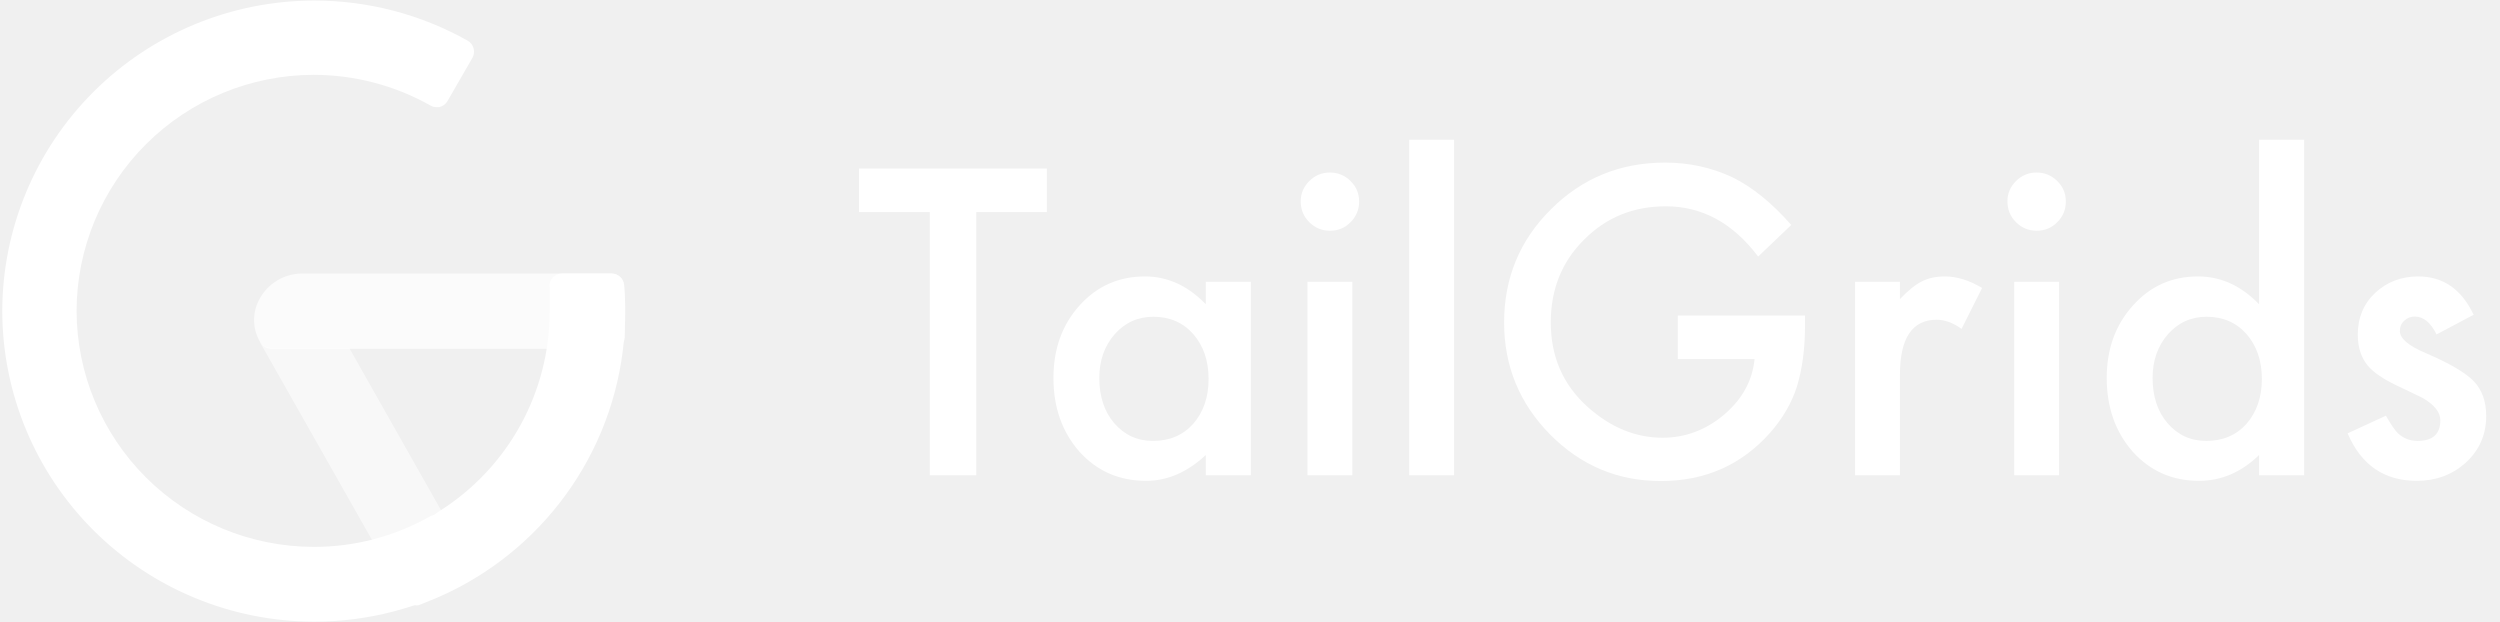
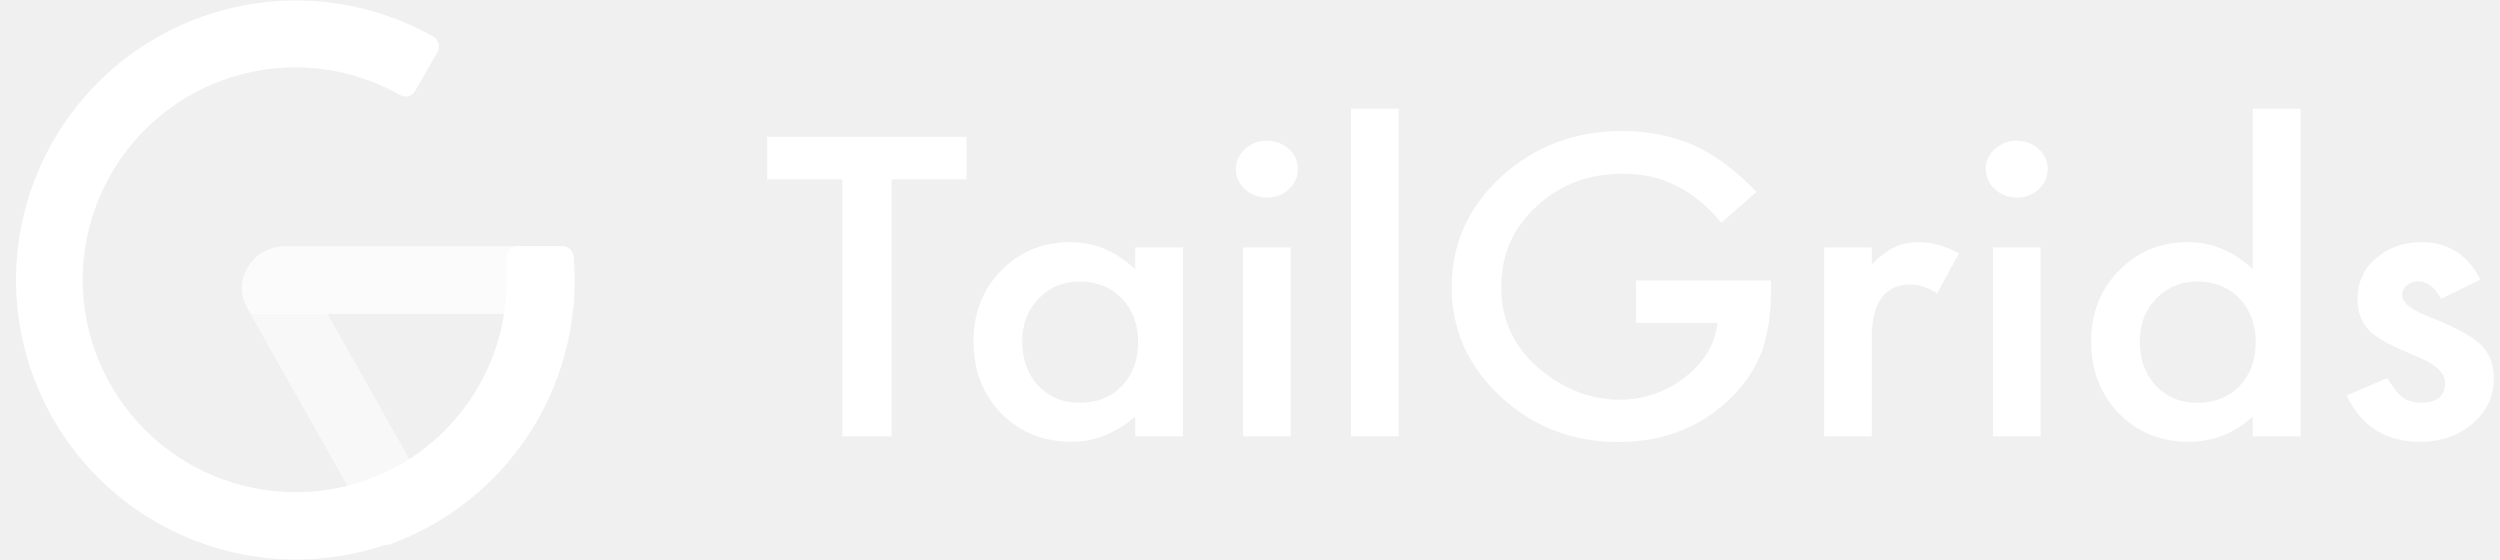
- <svg xmlns="http://www.w3.org/2000/svg" width="161" height="40" viewBox="0 0 161 40" fill="none">
-   <g clip-path="url(#clip0_3035_115)">
-     <path opacity="0.72" d="M40.199 18.352C40.18 18.153 40.087 17.967 39.939 17.831C39.791 17.696 39.597 17.619 39.396 17.616H19.384C18.841 17.629 18.31 17.784 17.846 18.065C17.381 18.345 16.997 18.742 16.734 19.216C16.491 19.64 16.362 20.12 16.362 20.608C16.362 21.096 16.491 21.576 16.734 22C16.804 22.133 16.907 22.246 17.034 22.328C17.16 22.409 17.306 22.456 17.457 22.464H39.444C39.646 22.461 39.839 22.384 39.987 22.249C40.135 22.113 40.228 21.928 40.248 21.728C40.248 21.104 40.248 20.576 40.248 20.128C40.248 19.68 40.248 18.96 40.199 18.352Z" fill="white" />
-     <path d="M40.183 18.352C40.167 18.154 40.078 17.969 39.932 17.833C39.787 17.697 39.596 17.619 39.396 17.616H36.184C36.071 17.617 35.96 17.642 35.858 17.689C35.755 17.736 35.664 17.804 35.59 17.888C35.515 17.969 35.459 18.066 35.425 18.171C35.392 18.276 35.382 18.387 35.397 18.496C35.397 19.008 35.397 19.52 35.397 20.096C35.393 22.649 34.743 25.16 33.508 27.397C32.273 29.634 30.492 31.526 28.33 32.896C28.105 33.04 27.896 33.216 27.656 33.344C26.477 34.013 25.213 34.519 23.897 34.848L26.001 38.576C26.073 38.699 26.176 38.801 26.3 38.872C26.424 38.942 26.565 38.978 26.708 38.976C26.793 38.991 26.88 38.991 26.965 38.976L27.479 38.768L27.945 38.576C28.655 38.282 29.347 37.946 30.017 37.568V37.568C33.148 35.811 35.75 33.25 37.552 30.152C39.354 27.055 40.29 23.532 40.264 19.952C40.264 19.36 40.231 18.896 40.183 18.352Z" fill="white" />
-     <path d="M28.815 33.539C28.707 33.356 28.535 33.22 28.333 33.155H28.108C27.968 33.156 27.831 33.189 27.706 33.251C25.416 34.549 22.825 35.227 20.19 35.219C16.146 35.21 12.27 33.606 9.41 30.757C6.551 27.909 4.94 24.047 4.932 20.019C4.94 15.99 6.551 12.129 9.41 9.28C12.27 6.431 16.146 4.827 20.19 4.819C22.824 4.82 25.413 5.497 27.706 6.787C27.826 6.863 27.966 6.902 28.108 6.899H28.285C28.395 6.875 28.498 6.828 28.59 6.762C28.681 6.696 28.758 6.612 28.815 6.515L30.421 3.731C30.527 3.546 30.556 3.326 30.502 3.12C30.448 2.914 30.315 2.737 30.131 2.627C27.108 0.925 23.695 0.032 20.222 0.035C14.9 0.043 9.798 2.153 6.035 5.902C2.272 9.651 0.154 14.733 0.146 20.035C0.154 25.337 2.272 30.419 6.035 34.167C9.798 37.916 14.9 40.026 20.222 40.035C23.695 40.038 27.108 39.145 30.131 37.443C30.223 37.391 30.304 37.322 30.369 37.239C30.433 37.156 30.48 37.061 30.507 36.96C30.534 36.858 30.54 36.752 30.526 36.648C30.511 36.544 30.475 36.445 30.421 36.355L28.815 33.539Z" fill="white" />
-     <path opacity="0.56" d="M22.484 22.4H17.409C17.265 22.39 17.125 22.345 17.002 22.27C16.879 22.195 16.776 22.091 16.702 21.968V21.968L26.033 38.432C26.105 38.555 26.208 38.657 26.332 38.728C26.456 38.798 26.597 38.834 26.74 38.832C26.83 38.847 26.923 38.847 27.013 38.832C28.074 38.451 29.101 37.98 30.081 37.424C30.173 37.373 30.253 37.303 30.318 37.22C30.382 37.137 30.429 37.042 30.456 36.941C30.483 36.839 30.49 36.734 30.475 36.63C30.46 36.526 30.424 36.426 30.37 36.336L22.484 22.4Z" fill="white" />
+ <svg xmlns="http://www.w3.org/2000/svg" width="161" height="36" viewBox="0 0 161 36" fill="none">
+   <g clip-path="url(#clip0_1003_1705)">
+     <path opacity="0.72" d="M36.942 16.517C36.925 16.337 36.842 16.171 36.709 16.048C36.576 15.926 36.403 15.857 36.222 15.854H18.28C17.793 15.866 17.317 16.006 16.9 16.258C16.483 16.511 16.14 16.868 15.904 17.294C15.685 17.676 15.571 18.108 15.571 18.547C15.571 18.987 15.685 19.419 15.904 19.8C15.966 19.92 16.059 20.022 16.173 20.095C16.286 20.168 16.417 20.21 16.552 20.218H36.266C36.446 20.215 36.619 20.146 36.752 20.024C36.885 19.902 36.968 19.735 36.986 19.555C36.986 18.994 36.986 18.518 36.986 18.115C36.986 17.712 36.986 17.064 36.942 16.517Z" fill="white" />
+     <path d="M36.928 16.517C36.914 16.338 36.834 16.172 36.703 16.049C36.573 15.927 36.401 15.857 36.222 15.854H33.343C33.241 15.856 33.142 15.878 33.05 15.92C32.958 15.962 32.876 16.023 32.81 16.099C32.742 16.172 32.692 16.259 32.662 16.354C32.633 16.448 32.624 16.548 32.637 16.646C32.637 17.107 32.637 17.568 32.637 18.087C32.633 20.384 32.051 22.644 30.944 24.657C29.836 26.671 28.239 28.373 26.301 29.607C26.099 29.736 25.912 29.895 25.696 30.01C24.64 30.611 23.506 31.067 22.326 31.363L24.213 34.718C24.277 34.829 24.369 34.921 24.481 34.985C24.592 35.048 24.718 35.08 24.846 35.078C24.923 35.092 25.001 35.092 25.077 35.078L25.538 34.891L25.955 34.718C26.592 34.454 27.213 34.151 27.813 33.811C30.62 32.23 32.953 29.925 34.569 27.137C36.184 24.349 37.024 21.179 37 17.957C37 17.424 36.971 17.006 36.928 16.517Z" fill="white" />
+     <path d="M26.735 30.185C26.638 30.021 26.484 29.898 26.303 29.839H26.101C25.976 29.84 25.853 29.87 25.741 29.926C23.688 31.094 21.365 31.705 19.002 31.697C15.376 31.689 11.901 30.245 9.337 27.682C6.774 25.118 5.33 21.643 5.322 18.017C5.33 14.391 6.774 10.916 9.337 8.352C11.901 5.788 15.376 4.344 19.002 4.337C21.364 4.338 23.685 4.948 25.741 6.108C25.849 6.176 25.974 6.211 26.101 6.209H26.26C26.358 6.187 26.452 6.145 26.533 6.086C26.615 6.026 26.684 5.95 26.735 5.863L28.175 3.358C28.27 3.191 28.296 2.994 28.248 2.808C28.2 2.622 28.08 2.463 27.916 2.364C25.205 0.832 22.144 0.029 19.031 0.031C14.259 0.039 9.685 1.938 6.311 5.312C2.937 8.686 1.039 13.26 1.031 18.031C1.039 22.803 2.937 27.377 6.311 30.751C9.685 34.125 14.259 36.024 19.031 36.031C22.144 36.034 25.205 35.23 27.916 33.698C27.998 33.652 28.07 33.59 28.128 33.515C28.186 33.441 28.228 33.355 28.253 33.264C28.277 33.172 28.282 33.077 28.269 32.984C28.256 32.89 28.224 32.8 28.175 32.719L26.735 30.185Z" fill="white" />
+     <path opacity="0.56" d="M21.059 20.16H16.509C16.38 20.151 16.255 20.111 16.145 20.043C16.034 19.975 15.942 19.882 15.875 19.771L24.242 34.589C24.306 34.7 24.398 34.792 24.51 34.855C24.621 34.918 24.747 34.951 24.875 34.949C24.956 34.962 25.039 34.962 25.12 34.949C26.072 34.606 26.992 34.182 27.871 33.682C27.953 33.635 28.025 33.573 28.083 33.498C28.141 33.424 28.183 33.338 28.207 33.247C28.231 33.156 28.237 33.06 28.224 32.967C28.21 32.873 28.178 32.783 28.13 32.702L21.059 20.16Z" fill="white" />
  </g>
-   <path d="M62.872 13.657V30.608H59.88V13.657H55.321V10.855H67.418V13.657H62.872Z" fill="white" />
-   <path d="M77.653 18.147H80.555V30.608H77.653V29.303C76.463 30.412 75.183 30.966 73.813 30.966C72.084 30.966 70.654 30.343 69.524 29.098C68.403 27.827 67.842 26.241 67.842 24.339C67.842 22.471 68.403 20.915 69.524 19.669C70.645 18.424 72.05 17.802 73.736 17.802C75.192 17.802 76.497 18.399 77.653 19.593V18.147ZM70.795 24.339C70.795 25.533 71.116 26.505 71.758 27.256C72.418 28.015 73.248 28.395 74.25 28.395C75.32 28.395 76.185 28.028 76.844 27.294C77.503 26.535 77.833 25.571 77.833 24.403C77.833 23.235 77.503 22.271 76.844 21.512C76.185 20.77 75.329 20.399 74.275 20.399C73.282 20.399 72.452 20.774 71.784 21.524C71.125 22.284 70.795 23.222 70.795 24.339Z" fill="white" />
-   <path d="M87.092 18.147V30.608H84.202V18.147H87.092ZM83.766 12.966C83.766 12.463 83.95 12.028 84.318 11.661C84.686 11.294 85.127 11.111 85.641 11.111C86.163 11.111 86.608 11.294 86.976 11.661C87.344 12.019 87.528 12.458 87.528 12.979C87.528 13.499 87.344 13.942 86.976 14.309C86.617 14.676 86.176 14.859 85.653 14.859C85.131 14.859 84.686 14.676 84.318 14.309C83.95 13.942 83.766 13.495 83.766 12.966Z" fill="white" />
-   <path d="M93.641 9V30.608H90.752V9H93.641Z" fill="white" />
-   <path d="M108.05 20.322H116.243V20.974C116.243 22.458 116.067 23.772 115.716 24.915C115.374 25.972 114.796 26.962 113.983 27.883C112.142 29.947 109.801 30.979 106.958 30.979C104.184 30.979 101.809 29.981 99.831 27.985C97.853 25.981 96.865 23.576 96.865 20.77C96.865 17.904 97.871 15.473 99.882 13.478C101.894 11.473 104.343 10.471 107.228 10.471C108.778 10.471 110.224 10.787 111.569 11.418C112.853 12.049 114.116 13.072 115.357 14.488L113.225 16.522C111.598 14.365 109.617 13.286 107.279 13.286C105.182 13.286 103.422 14.006 102.001 15.448C100.58 16.863 99.87 18.637 99.87 20.77C99.87 22.97 100.661 24.782 102.245 26.207C103.726 27.529 105.332 28.19 107.061 28.19C108.534 28.19 109.856 27.695 111.029 26.706C112.202 25.708 112.857 24.514 112.994 23.124H108.05V20.322Z" fill="white" />
-   <path d="M119.466 18.147H122.356V19.26C122.887 18.706 123.357 18.326 123.768 18.122C124.188 17.908 124.684 17.802 125.258 17.802C126.02 17.802 126.816 18.049 127.647 18.544L126.324 21.179C125.776 20.787 125.241 20.591 124.719 20.591C123.143 20.591 122.356 21.776 122.356 24.147V30.608H119.466V18.147Z" fill="white" />
-   <path d="M132.604 18.147V30.608H129.714V18.147H132.604ZM129.278 12.966C129.278 12.463 129.462 12.028 129.83 11.661C130.198 11.294 130.639 11.111 131.153 11.111C131.675 11.111 132.12 11.294 132.488 11.661C132.856 12.019 133.04 12.458 133.04 12.979C133.04 13.499 132.856 13.942 132.488 14.309C132.128 14.676 131.688 14.859 131.165 14.859C130.643 14.859 130.198 14.676 129.83 14.309C129.462 13.942 129.278 13.495 129.278 12.966Z" fill="white" />
-   <path d="M145.484 9H148.386V30.608H145.484V29.303C144.345 30.412 143.057 30.966 141.619 30.966C139.906 30.966 138.485 30.343 137.355 29.098C136.234 27.827 135.673 26.241 135.673 24.339C135.673 22.48 136.234 20.927 137.355 19.682C138.468 18.429 139.868 17.802 141.554 17.802C143.018 17.802 144.328 18.399 145.484 19.593V9ZM138.627 24.339C138.627 25.533 138.948 26.505 139.59 27.256C140.249 28.015 141.079 28.395 142.081 28.395C143.151 28.395 144.016 28.028 144.675 27.294C145.334 26.535 145.664 25.571 145.664 24.403C145.664 23.235 145.334 22.271 144.675 21.512C144.016 20.77 143.16 20.399 142.107 20.399C141.114 20.399 140.283 20.774 139.615 21.524C138.956 22.284 138.627 23.222 138.627 24.339Z" fill="white" />
-   <path d="M159.302 20.271L156.913 21.537C156.537 20.77 156.07 20.386 155.514 20.386C155.248 20.386 155.021 20.476 154.833 20.655C154.645 20.825 154.551 21.047 154.551 21.32C154.551 21.797 155.107 22.271 156.22 22.74C157.752 23.397 158.784 24.002 159.315 24.556C159.846 25.111 160.111 25.857 160.111 26.795C160.111 27.998 159.666 29.004 158.776 29.814C157.911 30.582 156.866 30.966 155.642 30.966C153.545 30.966 152.059 29.947 151.186 27.908L153.652 26.77C153.994 27.367 154.255 27.746 154.435 27.908C154.786 28.232 155.205 28.395 155.693 28.395C156.669 28.395 157.157 27.951 157.157 27.064C157.157 26.552 156.781 26.075 156.027 25.631C155.736 25.486 155.445 25.345 155.154 25.209C154.863 25.073 154.568 24.932 154.268 24.787C153.429 24.377 152.838 23.968 152.496 23.559C152.059 23.038 151.841 22.369 151.841 21.55C151.841 20.467 152.213 19.571 152.958 18.863C153.72 18.156 154.645 17.802 155.732 17.802C157.333 17.802 158.523 18.625 159.302 20.271Z" fill="white" />
+   <path d="M57.422 11.547V28.101H54.247V11.547H49.41V8.812H62.246V11.547H57.422Z" fill="white" />
+   <path d="M73.106 15.933H76.185V28.101H73.106V26.827C71.843 27.909 70.485 28.451 69.031 28.451C67.197 28.451 65.68 27.843 64.48 26.627C63.29 25.386 62.695 23.837 62.695 21.979C62.695 20.155 63.29 18.635 64.48 17.419C65.67 16.203 67.16 15.595 68.95 15.595C70.494 15.595 71.879 16.178 73.106 17.344V15.933ZM65.829 21.979C65.829 23.145 66.17 24.095 66.851 24.828C67.551 25.569 68.432 25.94 69.495 25.94C70.63 25.94 71.548 25.581 72.247 24.865C72.947 24.124 73.296 23.183 73.296 22.042C73.296 20.901 72.947 19.96 72.247 19.218C71.548 18.494 70.639 18.131 69.522 18.131C68.468 18.131 67.587 18.498 66.879 19.231C66.179 19.972 65.829 20.888 65.829 21.979Z" fill="white" />
+   <path d="M83.121 15.933V28.101H80.055V15.933H83.121ZM79.592 10.873C79.592 10.382 79.787 9.957 80.178 9.599C80.568 9.24 81.036 9.061 81.581 9.061C82.135 9.061 82.608 9.24 82.999 9.599C83.389 9.948 83.584 10.377 83.584 10.885C83.584 11.393 83.389 11.826 82.999 12.185C82.617 12.543 82.149 12.722 81.595 12.722C81.041 12.722 80.568 12.543 80.178 12.185C79.787 11.826 79.592 11.389 79.592 10.873Z" fill="white" />
+   <path d="M90.07 7V28.101H87.005V7H90.07Z" fill="white" />
+   <path d="M105.359 18.056H114.053V18.694C114.053 20.143 113.867 21.425 113.494 22.541C113.131 23.574 112.518 24.54 111.655 25.44C109.701 27.456 107.217 28.463 104.201 28.463C101.258 28.463 98.737 27.489 96.638 25.54C94.54 23.583 93.491 21.234 93.491 18.494C93.491 15.695 94.558 13.322 96.693 11.373C98.828 9.415 101.426 8.437 104.487 8.437C106.131 8.437 107.667 8.745 109.093 9.361C110.455 9.978 111.795 10.977 113.113 12.36L110.851 14.346C109.125 12.239 107.022 11.185 104.542 11.185C102.316 11.185 100.449 11.889 98.941 13.297C97.433 14.679 96.679 16.412 96.679 18.494C96.679 20.642 97.519 22.412 99.2 23.803C100.772 25.094 102.475 25.74 104.31 25.74C105.872 25.74 107.276 25.257 108.521 24.291C109.765 23.316 110.46 22.15 110.605 20.793H105.359V18.056Z" fill="white" />
+   <path d="M117.473 15.933H120.539V17.02C121.102 16.478 121.602 16.108 122.038 15.908C122.483 15.699 123.01 15.595 123.618 15.595C124.427 15.595 125.272 15.837 126.153 16.32L124.749 18.893C124.168 18.51 123.6 18.319 123.046 18.319C121.375 18.319 120.539 19.477 120.539 21.792V28.101H117.473V15.933Z" fill="white" />
+   <path d="M131.413 15.933V28.101H128.347V15.933H131.413ZM127.883 10.873C127.883 10.382 128.079 9.957 128.469 9.599C128.86 9.24 129.328 9.061 129.873 9.061C130.427 9.061 130.899 9.24 131.29 9.599C131.681 9.948 131.876 10.377 131.876 10.885C131.876 11.393 131.681 11.826 131.29 12.185C130.908 12.543 130.441 12.722 129.887 12.722C129.332 12.722 128.86 12.543 128.469 12.185C128.079 11.826 127.883 11.389 127.883 10.873Z" fill="white" />
+   <path d="M145.08 7H148.159V28.101H145.08V26.827C143.872 27.909 142.504 28.451 140.978 28.451C139.161 28.451 137.654 27.843 136.454 26.627C135.264 25.386 134.669 23.837 134.669 21.979C134.669 20.164 135.264 18.648 136.454 17.432C137.635 16.207 139.121 15.595 140.91 15.595C142.464 15.595 143.853 16.178 145.08 17.344V7ZM137.803 21.979C137.803 23.145 138.144 24.095 138.825 24.828C139.525 25.569 140.406 25.94 141.469 25.94C142.604 25.94 143.522 25.581 144.221 24.865C144.921 24.124 145.271 23.183 145.271 22.042C145.271 20.901 144.921 19.96 144.221 19.218C143.522 18.494 142.613 18.131 141.496 18.131C140.442 18.131 139.561 18.498 138.853 19.231C138.153 19.972 137.803 20.888 137.803 21.979Z" fill="white" />
+   <path d="M159.742 18.006L157.207 19.243C156.808 18.494 156.312 18.119 155.722 18.119C155.44 18.119 155.2 18.206 155 18.381C154.8 18.548 154.7 18.764 154.7 19.031C154.7 19.497 155.29 19.96 156.471 20.418C158.097 21.059 159.192 21.65 159.755 22.192C160.319 22.733 160.6 23.462 160.6 24.378C160.6 25.552 160.128 26.535 159.183 27.326C158.266 28.076 157.157 28.451 155.858 28.451C153.633 28.451 152.056 27.456 151.13 25.465L153.746 24.353C154.11 24.936 154.387 25.307 154.577 25.465C154.95 25.781 155.395 25.94 155.913 25.94C156.948 25.94 157.466 25.507 157.466 24.64C157.466 24.141 157.066 23.674 156.267 23.241C155.958 23.099 155.649 22.962 155.34 22.829C155.032 22.696 154.718 22.558 154.4 22.417C153.51 22.017 152.883 21.617 152.52 21.217C152.056 20.709 151.825 20.055 151.825 19.256C151.825 18.198 152.22 17.323 153.01 16.632C153.819 15.941 154.8 15.595 155.954 15.595C157.652 15.595 158.915 16.399 159.742 18.006Z" fill="white" />
  <defs>
-     <clipPath id="clip0_3035_115">
-       <rect width="40.153" height="40" fill="white" transform="translate(0.111084)" />
+     <clipPath id="clip0_1003_1705">
+       <rect width="36" height="36" fill="white" transform="translate(1)" />
    </clipPath>
  </defs>
</svg>
